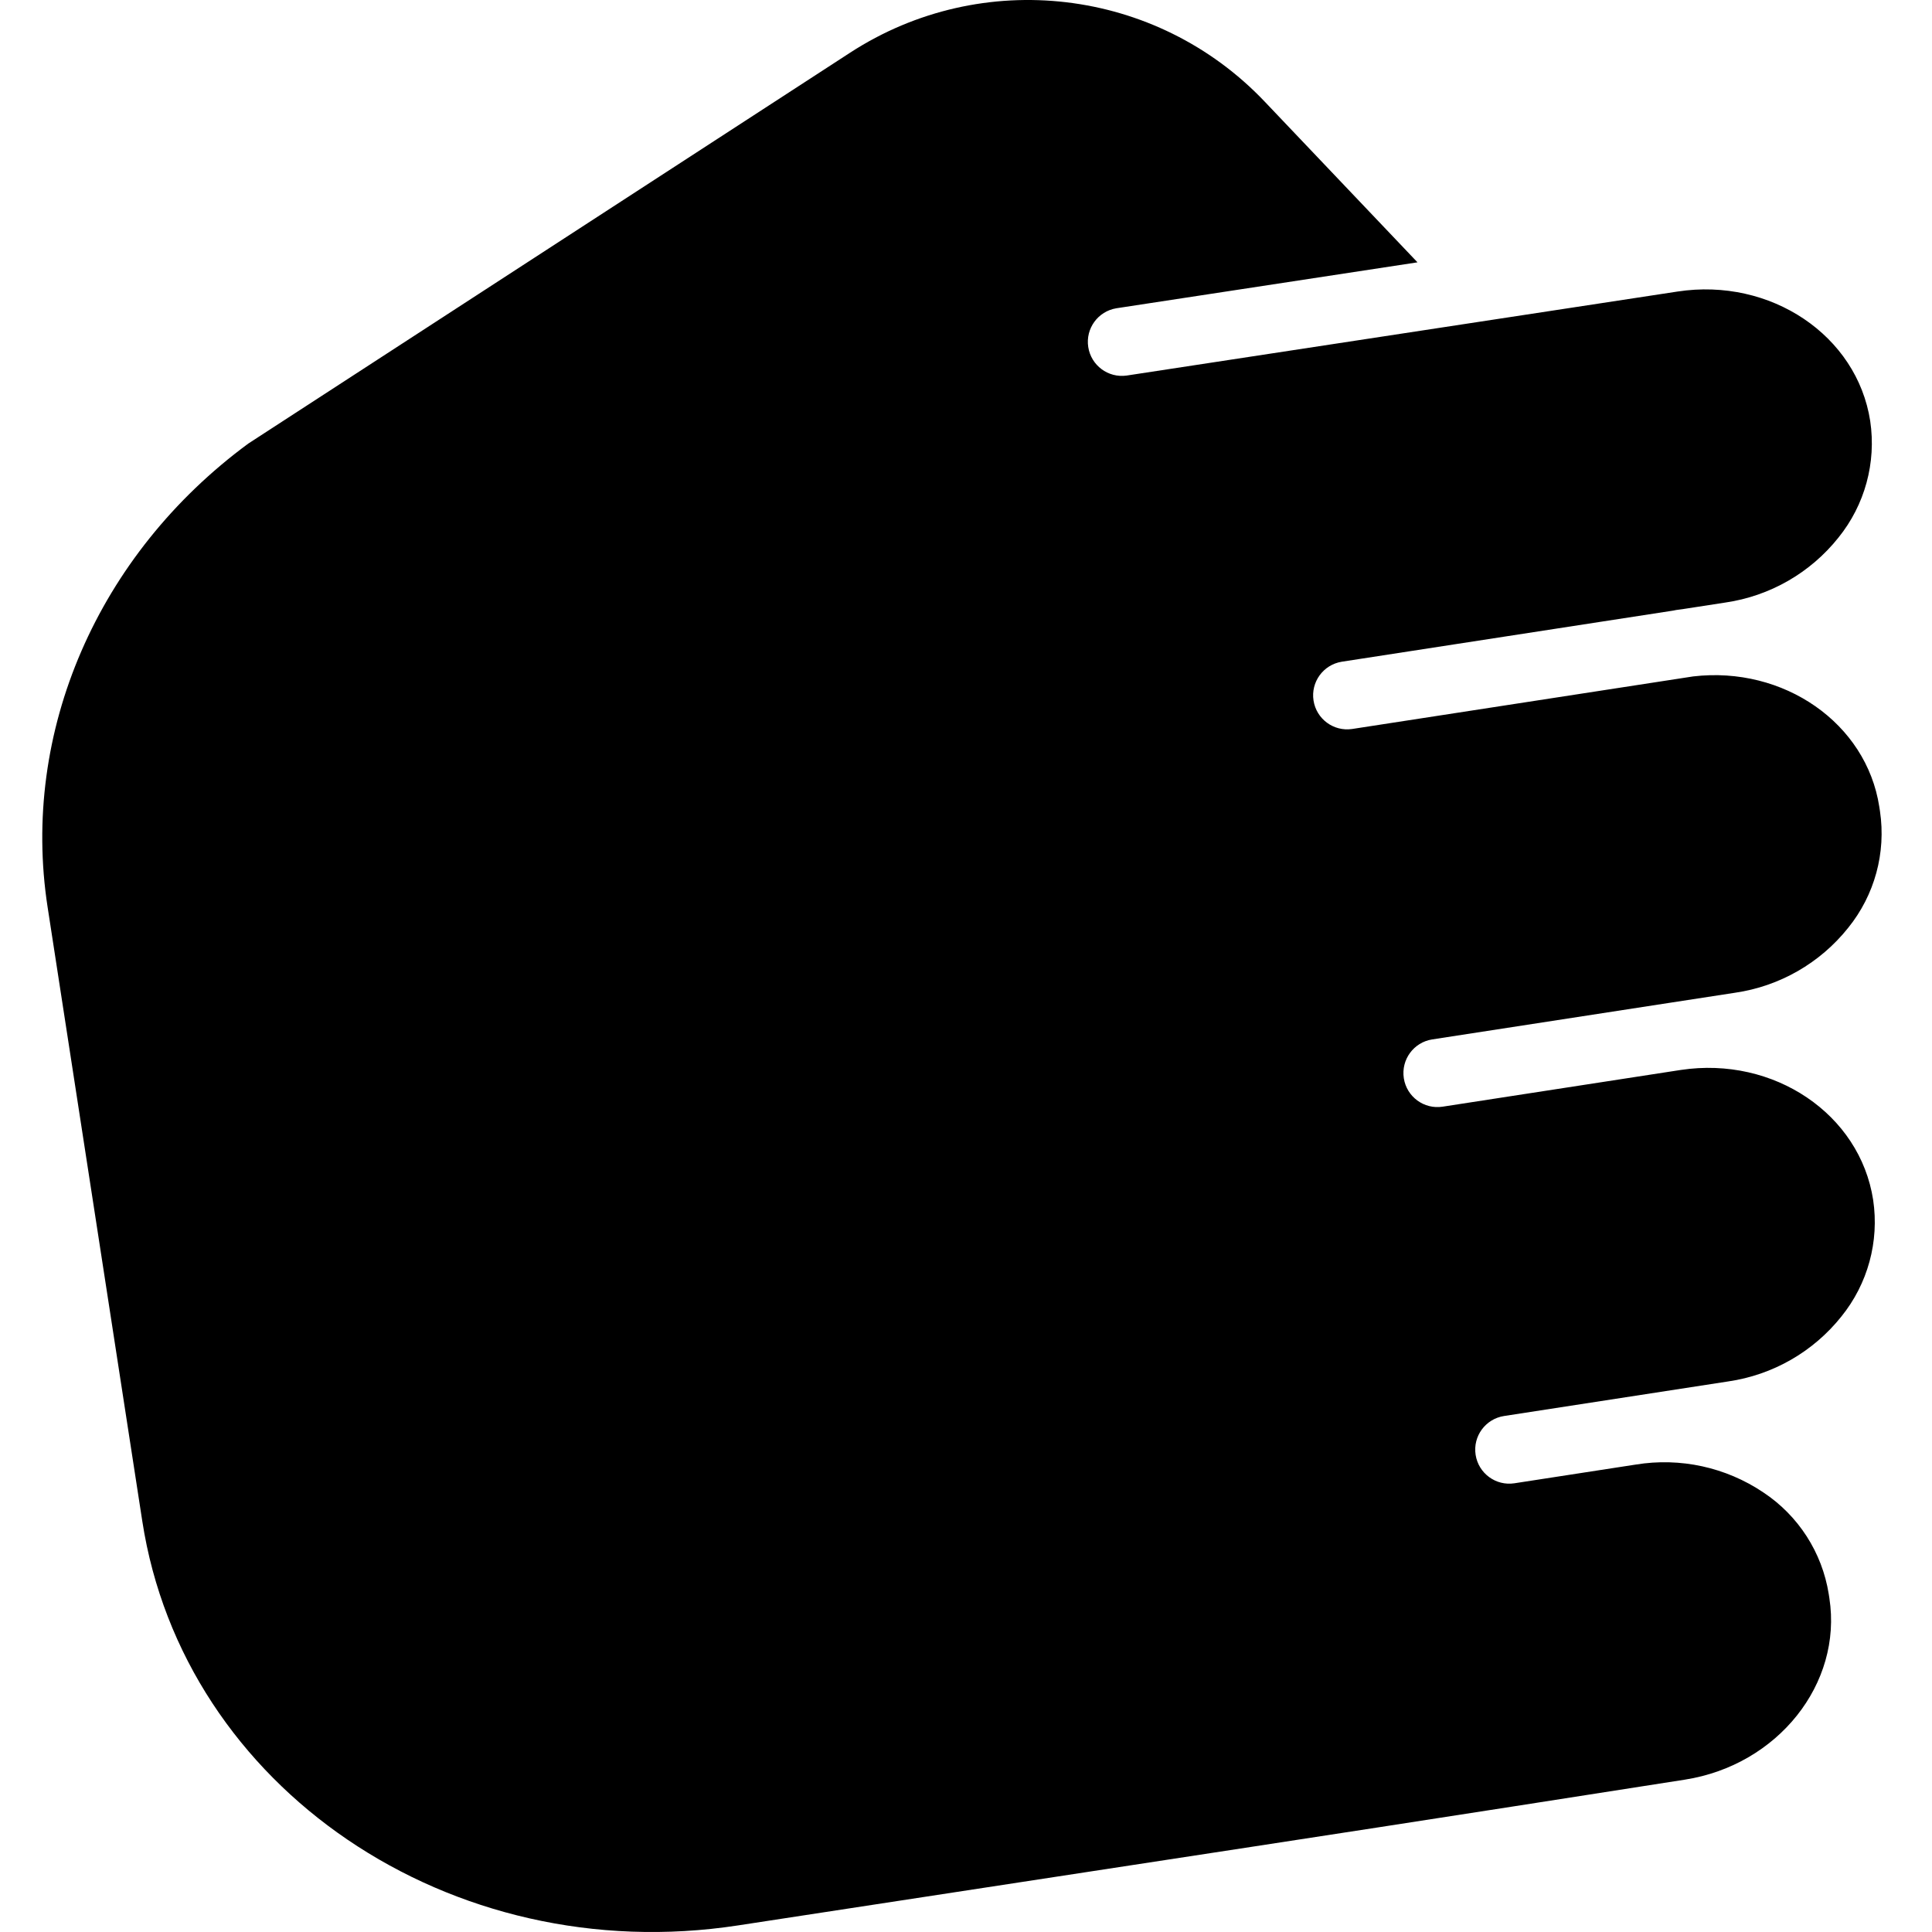
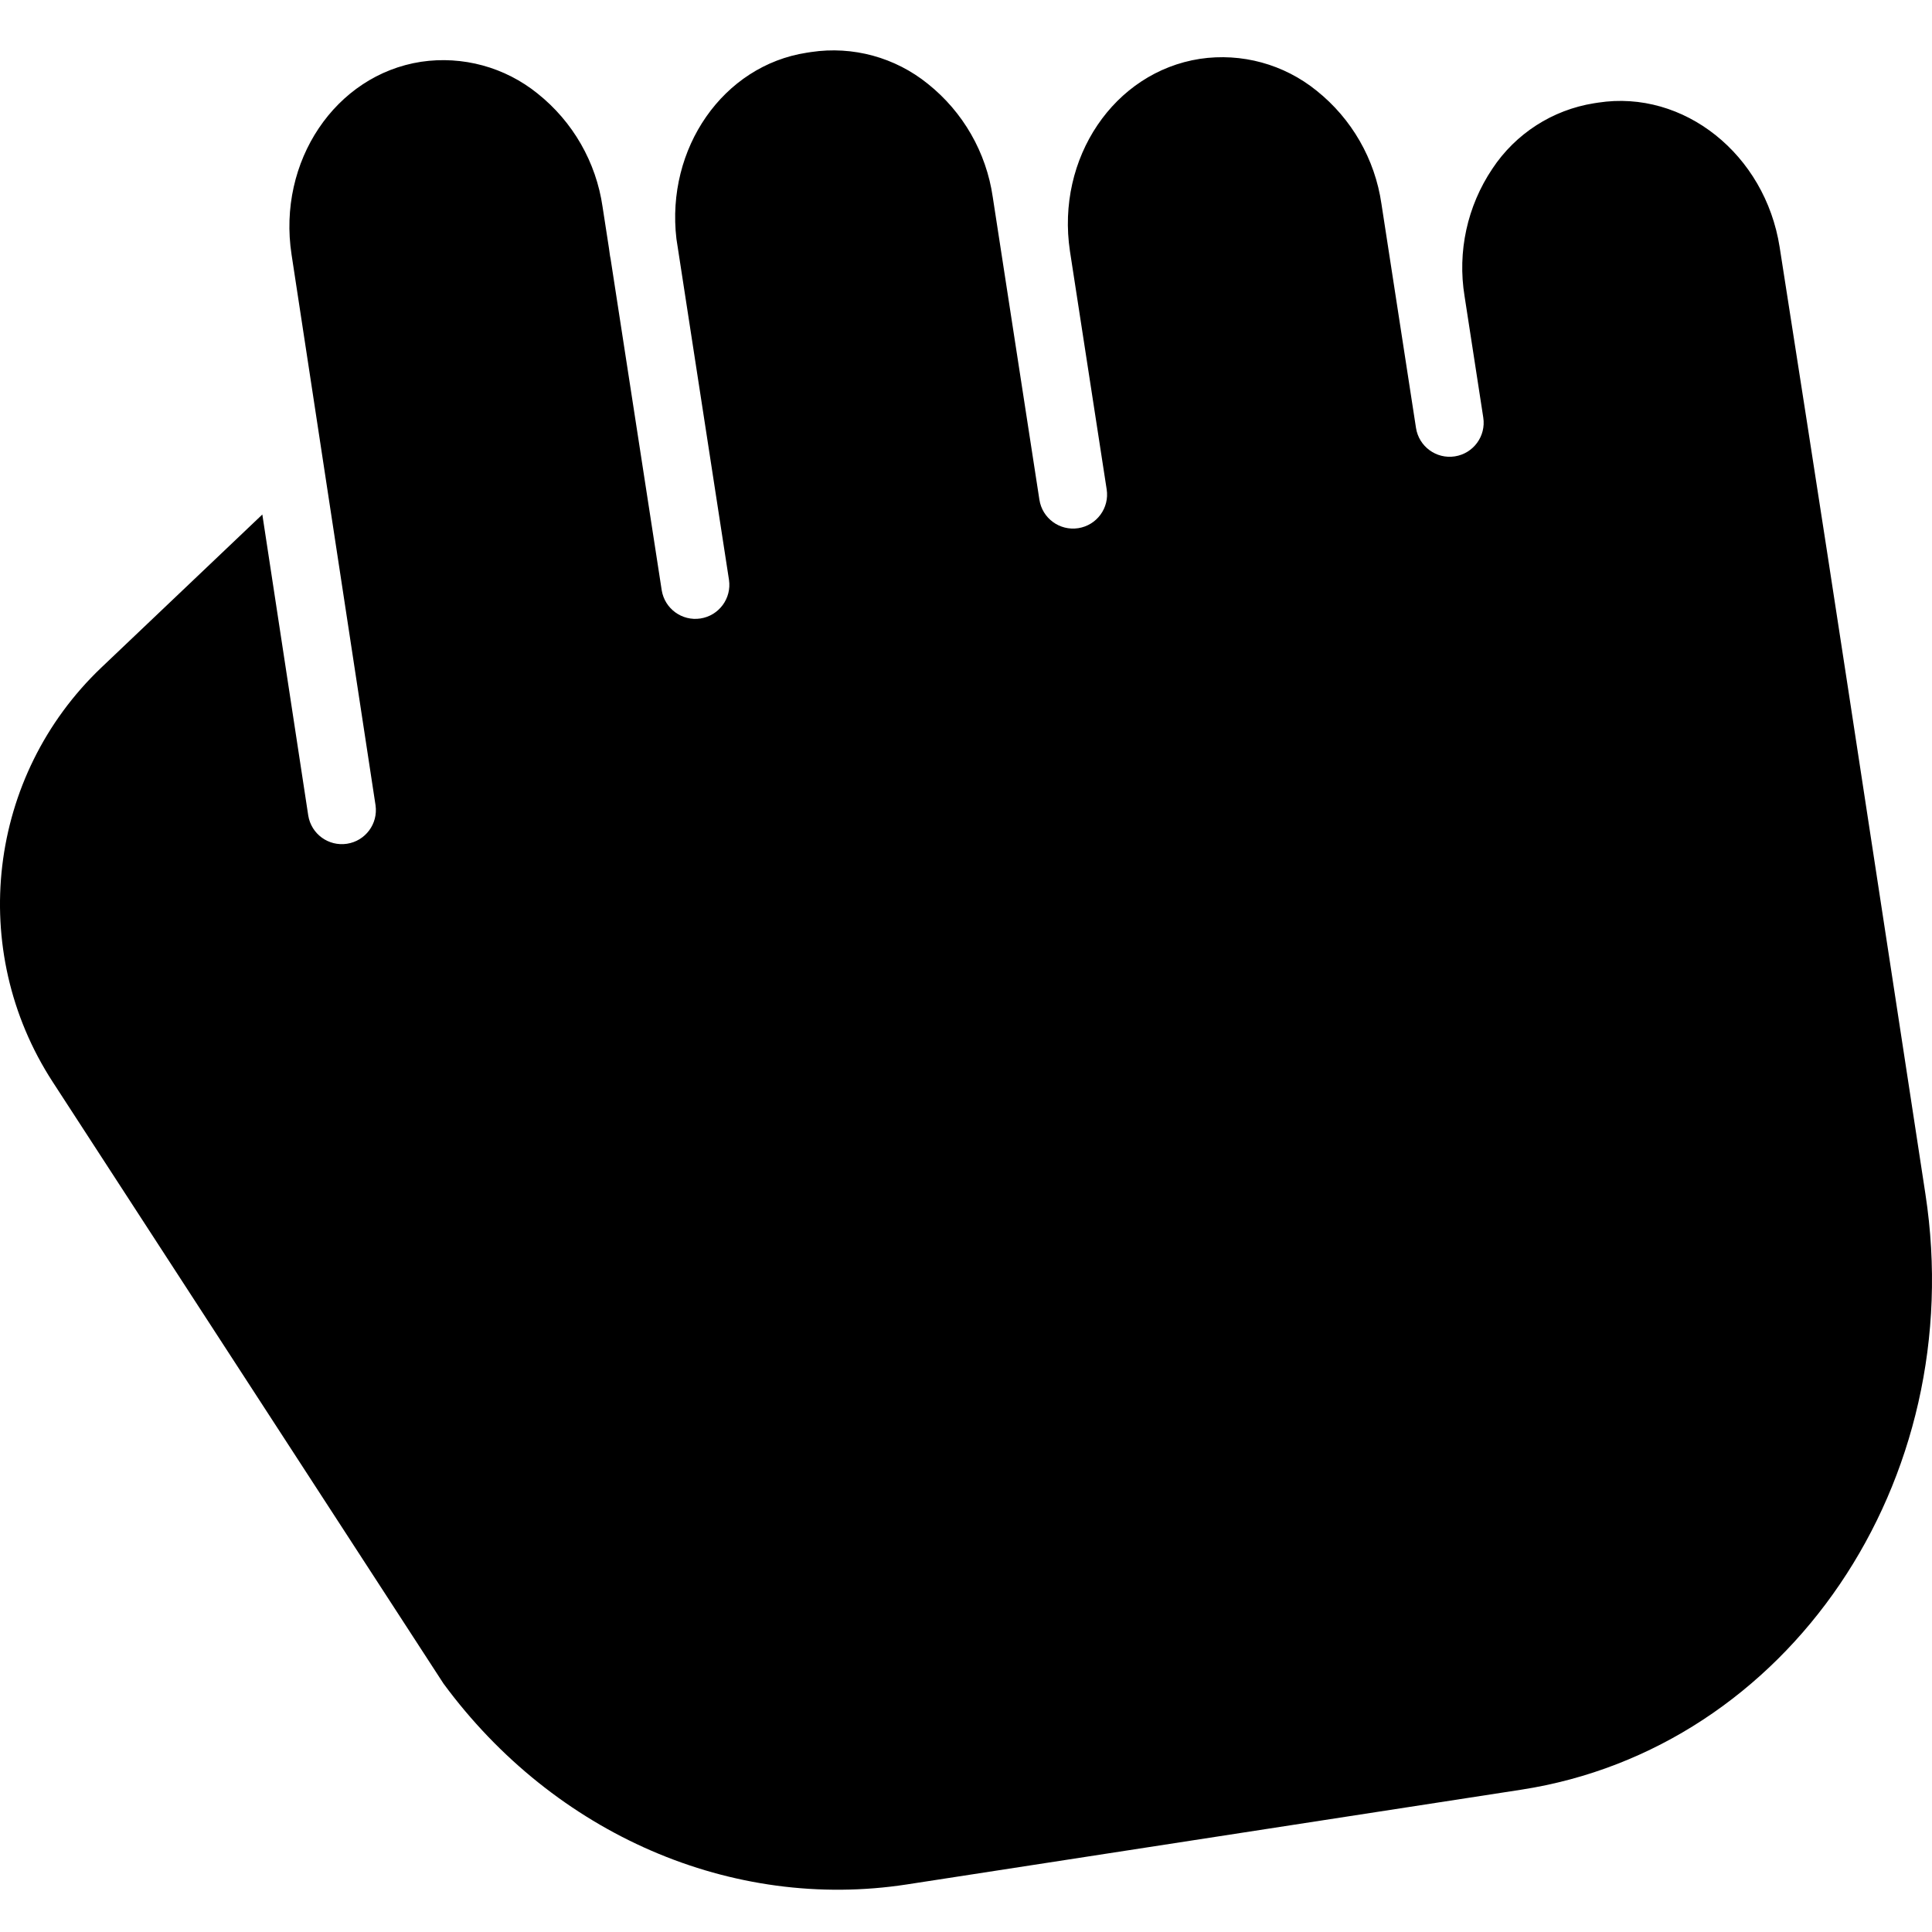
- <svg xmlns="http://www.w3.org/2000/svg" height="512" viewBox="0 -10 397.363 397" width="512">
-   <g transform="matrix(6.12323e-17 1 -1 6.12323e-17 387.181 -10.1813)">
-     <link type="text/css" id="dark-mode" rel="stylesheet" href="" class="active-path" />
-     <style type="text/css" id="dark-mode-custom-style" class="active-path" />
-     <path d="m385.004 163.48c-7.586-49.637-10.426-68.207-18.977-122.84-2.992-19.102-19.734-32.43-37.32-29.715l-.863.133c-8.547 1.363-16.133 6.25-20.906 13.469-5.168 7.695-7.211 17.066-5.715 26.211l.008.051 3.84 24.906c.59 3.824-2.031 7.398-5.852 7.988s-7.395-2.031-7.984-5.852l-7.109-46.094c-1.328-9.172-6.098-17.492-13.344-23.273-6.727-5.445-15.43-7.82-23.988-6.543-17.68 2.727-29.609 20.445-26.734 39.555l7.555 48.992c.59 3.82-2.031 7.395-5.852 7.984-3.82.586-7.395-2.031-7.984-5.852l-7.523-48.793-.008-.062-.027-.172-2.039-13.242c-1.328-9.168-6.102-17.492-13.348-23.27-6.727-5.445-15.43-7.82-23.988-6.543l-.918.141c-17.203 2.652-28.992 19.668-26.805 38.285l10.812 70.145c.559 3.805-2.059 7.348-5.859 7.934-3.801.586-7.359-2.004-7.977-5.801l-10.516-68.18c-.047-.191-.086-.387-.117-.586-.082-.539-.156-1.074-.223-1.613l-1.312-8.5c-1.328-9.172-6.098-17.492-13.344-23.27-6.727-5.445-15.43-7.82-23.988-6.547-17.629 2.719-29.574 20.5-26.633 39.652l5.793 37.977c.008.07.02.141.031.207l11.453 75.102c.531 3.797-2.086 7.316-5.879 7.895-3.789.578-7.34-2-7.961-5.785l-9.449-61.934-33.078 31.449c-23.434 22.289-27.656 58.117-10.043 85.242l80.387 123.766c22.84 31.02 59.348 46.844 95.324 41.297l126.309-19.477c54.906-8.465 92.211-63.43 83.156-122.523-4.688-30.594-8.172-53.402-11.004-71.914zm0 0" data-original="#000000" class="active-path" />
-   </g>
+ <svg xmlns="http://www.w3.org/2000/svg" height="397pt" viewBox="0 -10 397.363 397" width="397pt">
+   <path d="m385.004 163.48c-7.586-49.637-10.426-68.207-18.977-122.84-2.992-19.102-19.734-32.43-37.32-29.715l-.863.133c-8.547 1.363-16.133 6.25-20.906 13.469-5.168 7.695-7.211 17.066-5.715 26.211l.008.051 3.84 24.906c.59 3.824-2.031 7.398-5.852 7.988s-7.395-2.031-7.984-5.852l-7.109-46.094c-1.328-9.172-6.098-17.492-13.344-23.273-6.727-5.445-15.43-7.82-23.988-6.543-17.68 2.727-29.609 20.445-26.734 39.555l7.555 48.992c.59 3.82-2.031 7.395-5.852 7.984-3.82.586-7.395-2.031-7.984-5.852l-7.523-48.793-.008-.062-.027-.172-2.039-13.242c-1.328-9.168-6.102-17.492-13.348-23.27-6.727-5.445-15.43-7.82-23.988-6.543l-.918.141c-17.203 2.652-28.992 19.668-26.805 38.285l10.812 70.145c.559 3.805-2.059 7.348-5.859 7.934-3.801.586-7.359-2.004-7.977-5.801l-10.516-68.18c-.047-.191-.086-.387-.117-.586-.082-.539-.156-1.074-.223-1.613l-1.312-8.5c-1.328-9.172-6.098-17.492-13.344-23.27-6.727-5.445-15.43-7.82-23.988-6.547-17.629 2.719-29.574 20.5-26.633 39.652l5.793 37.977c.008.07.02.141.031.207l11.453 75.102c.531 3.797-2.086 7.316-5.879 7.895-3.789.578-7.34-2-7.961-5.785l-9.449-61.934-33.078 31.449c-23.434 22.289-27.656 58.117-10.043 85.242l80.387 123.766c22.84 31.02 59.348 46.844 95.324 41.297l126.309-19.477c54.906-8.465 92.211-63.43 83.156-122.523-4.688-30.594-8.172-53.402-11.004-71.914zm0 0" />
</svg>
